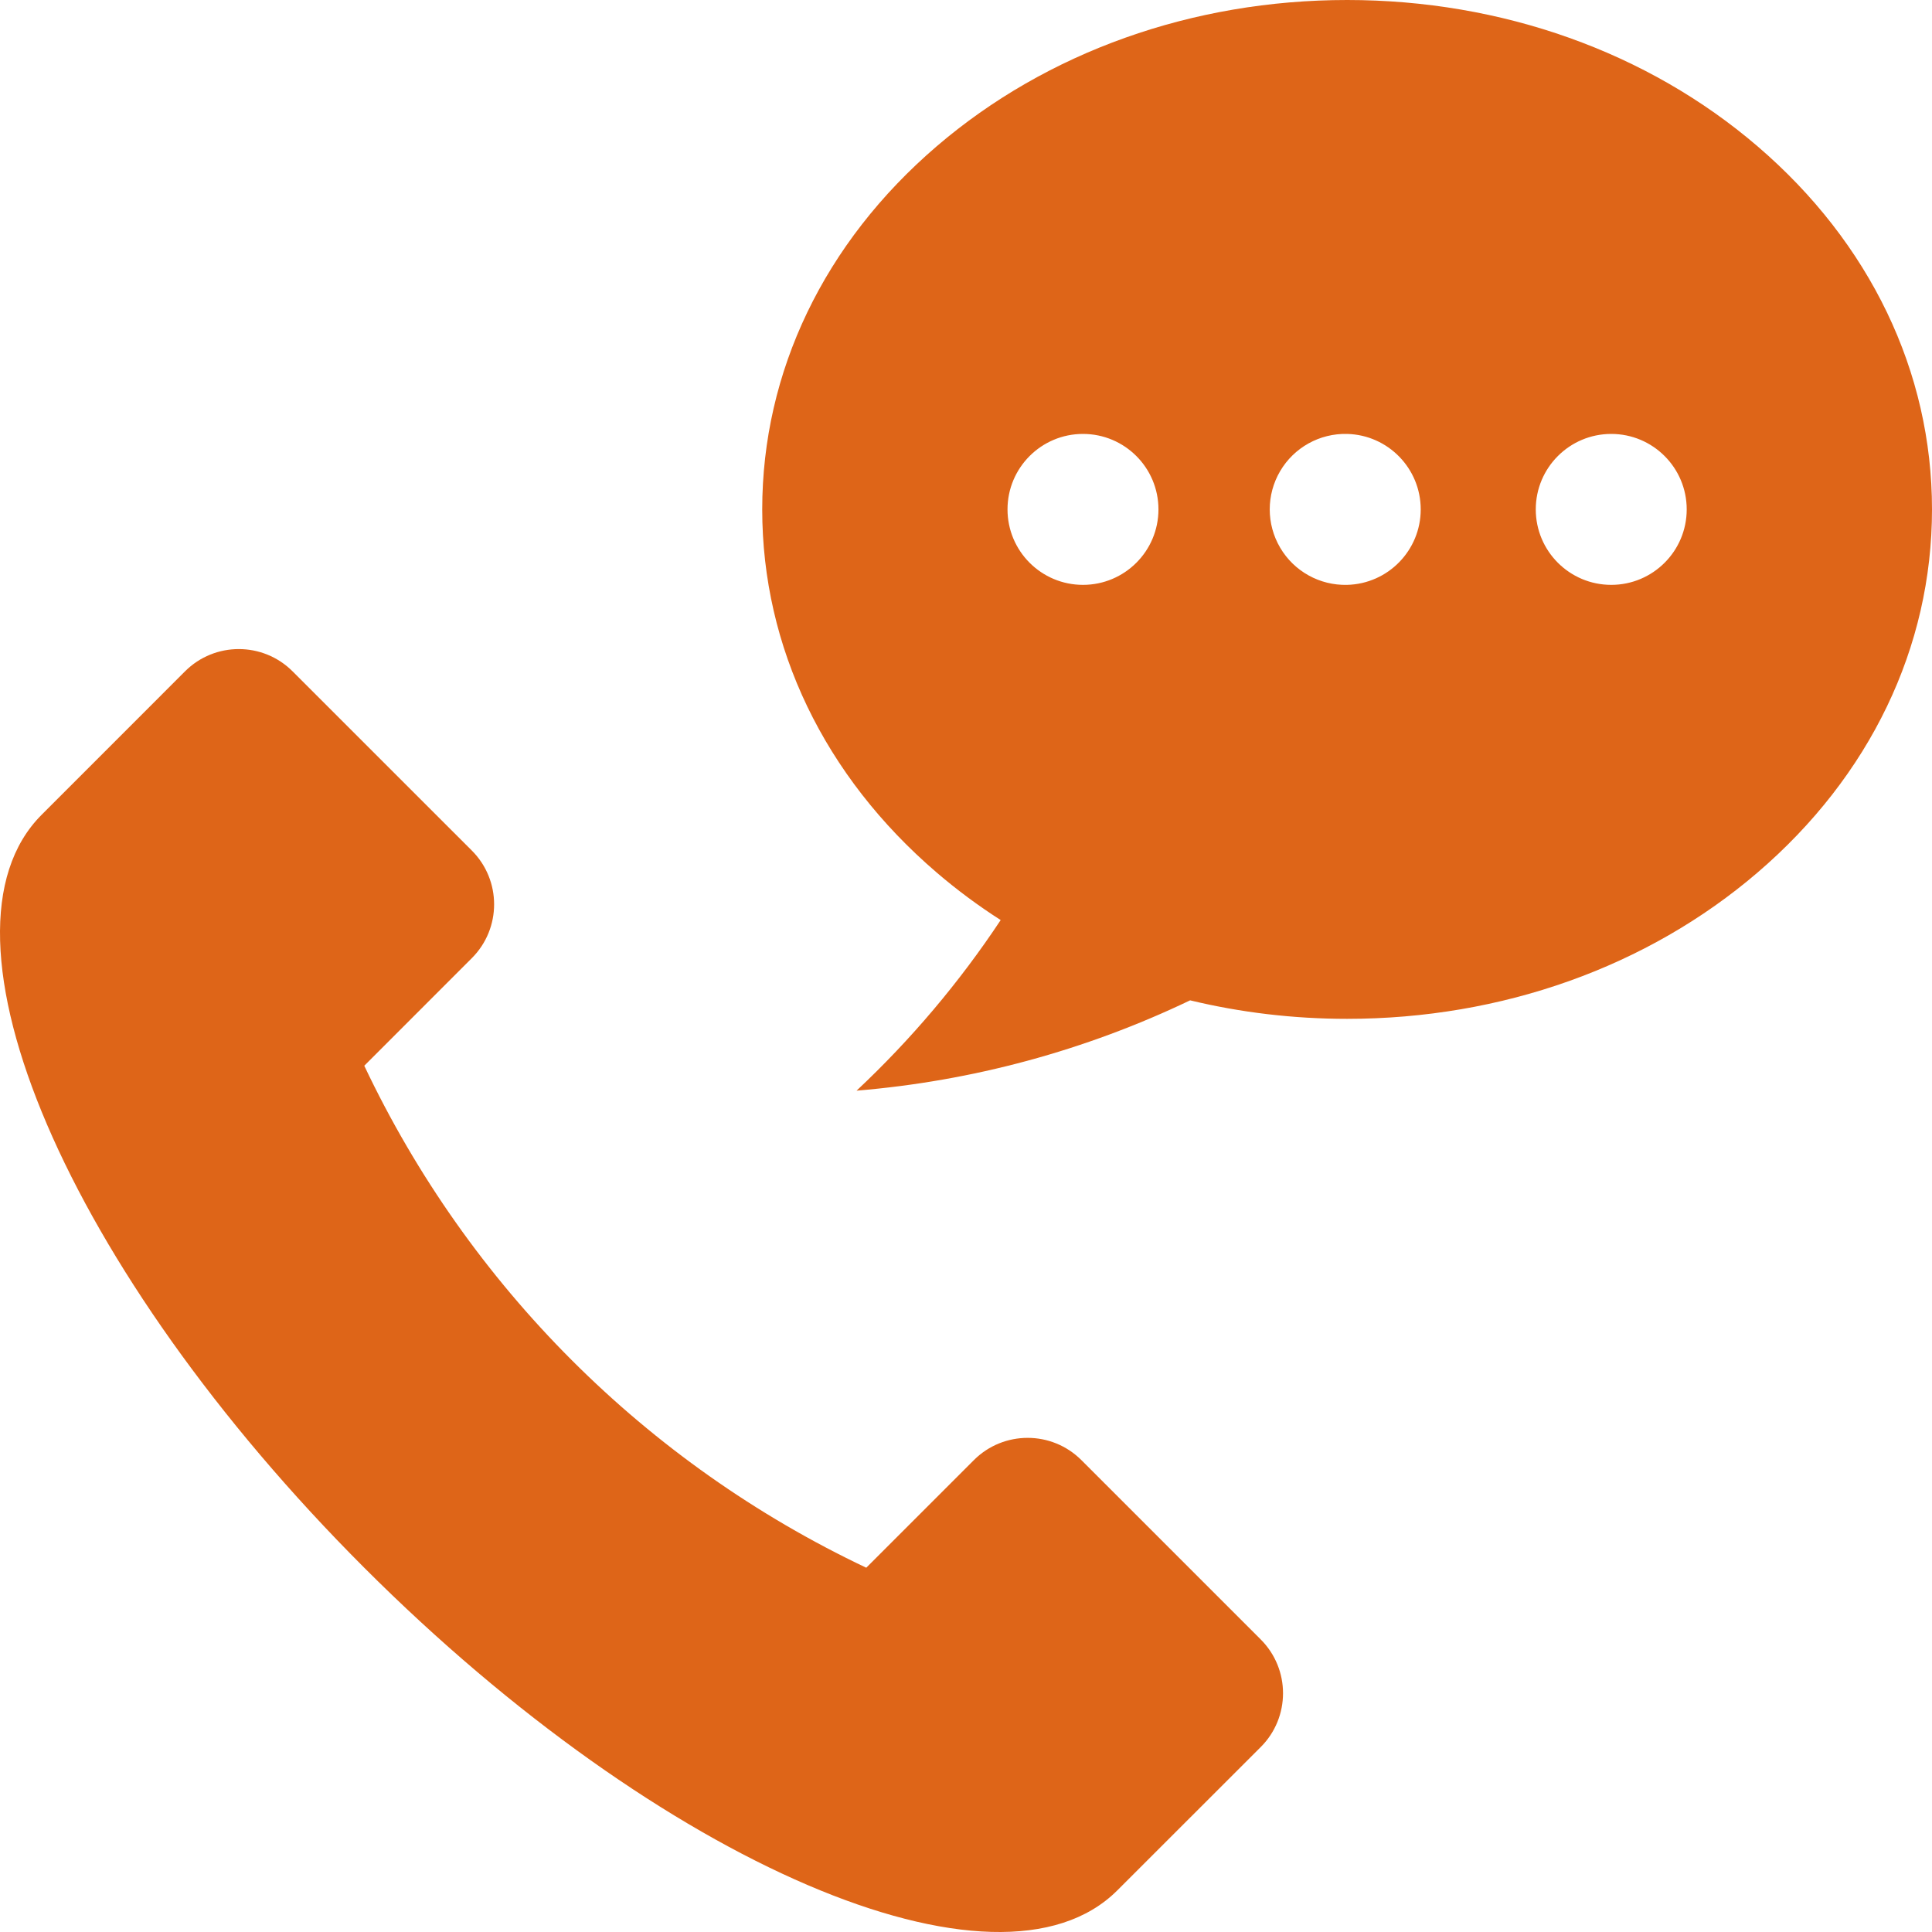
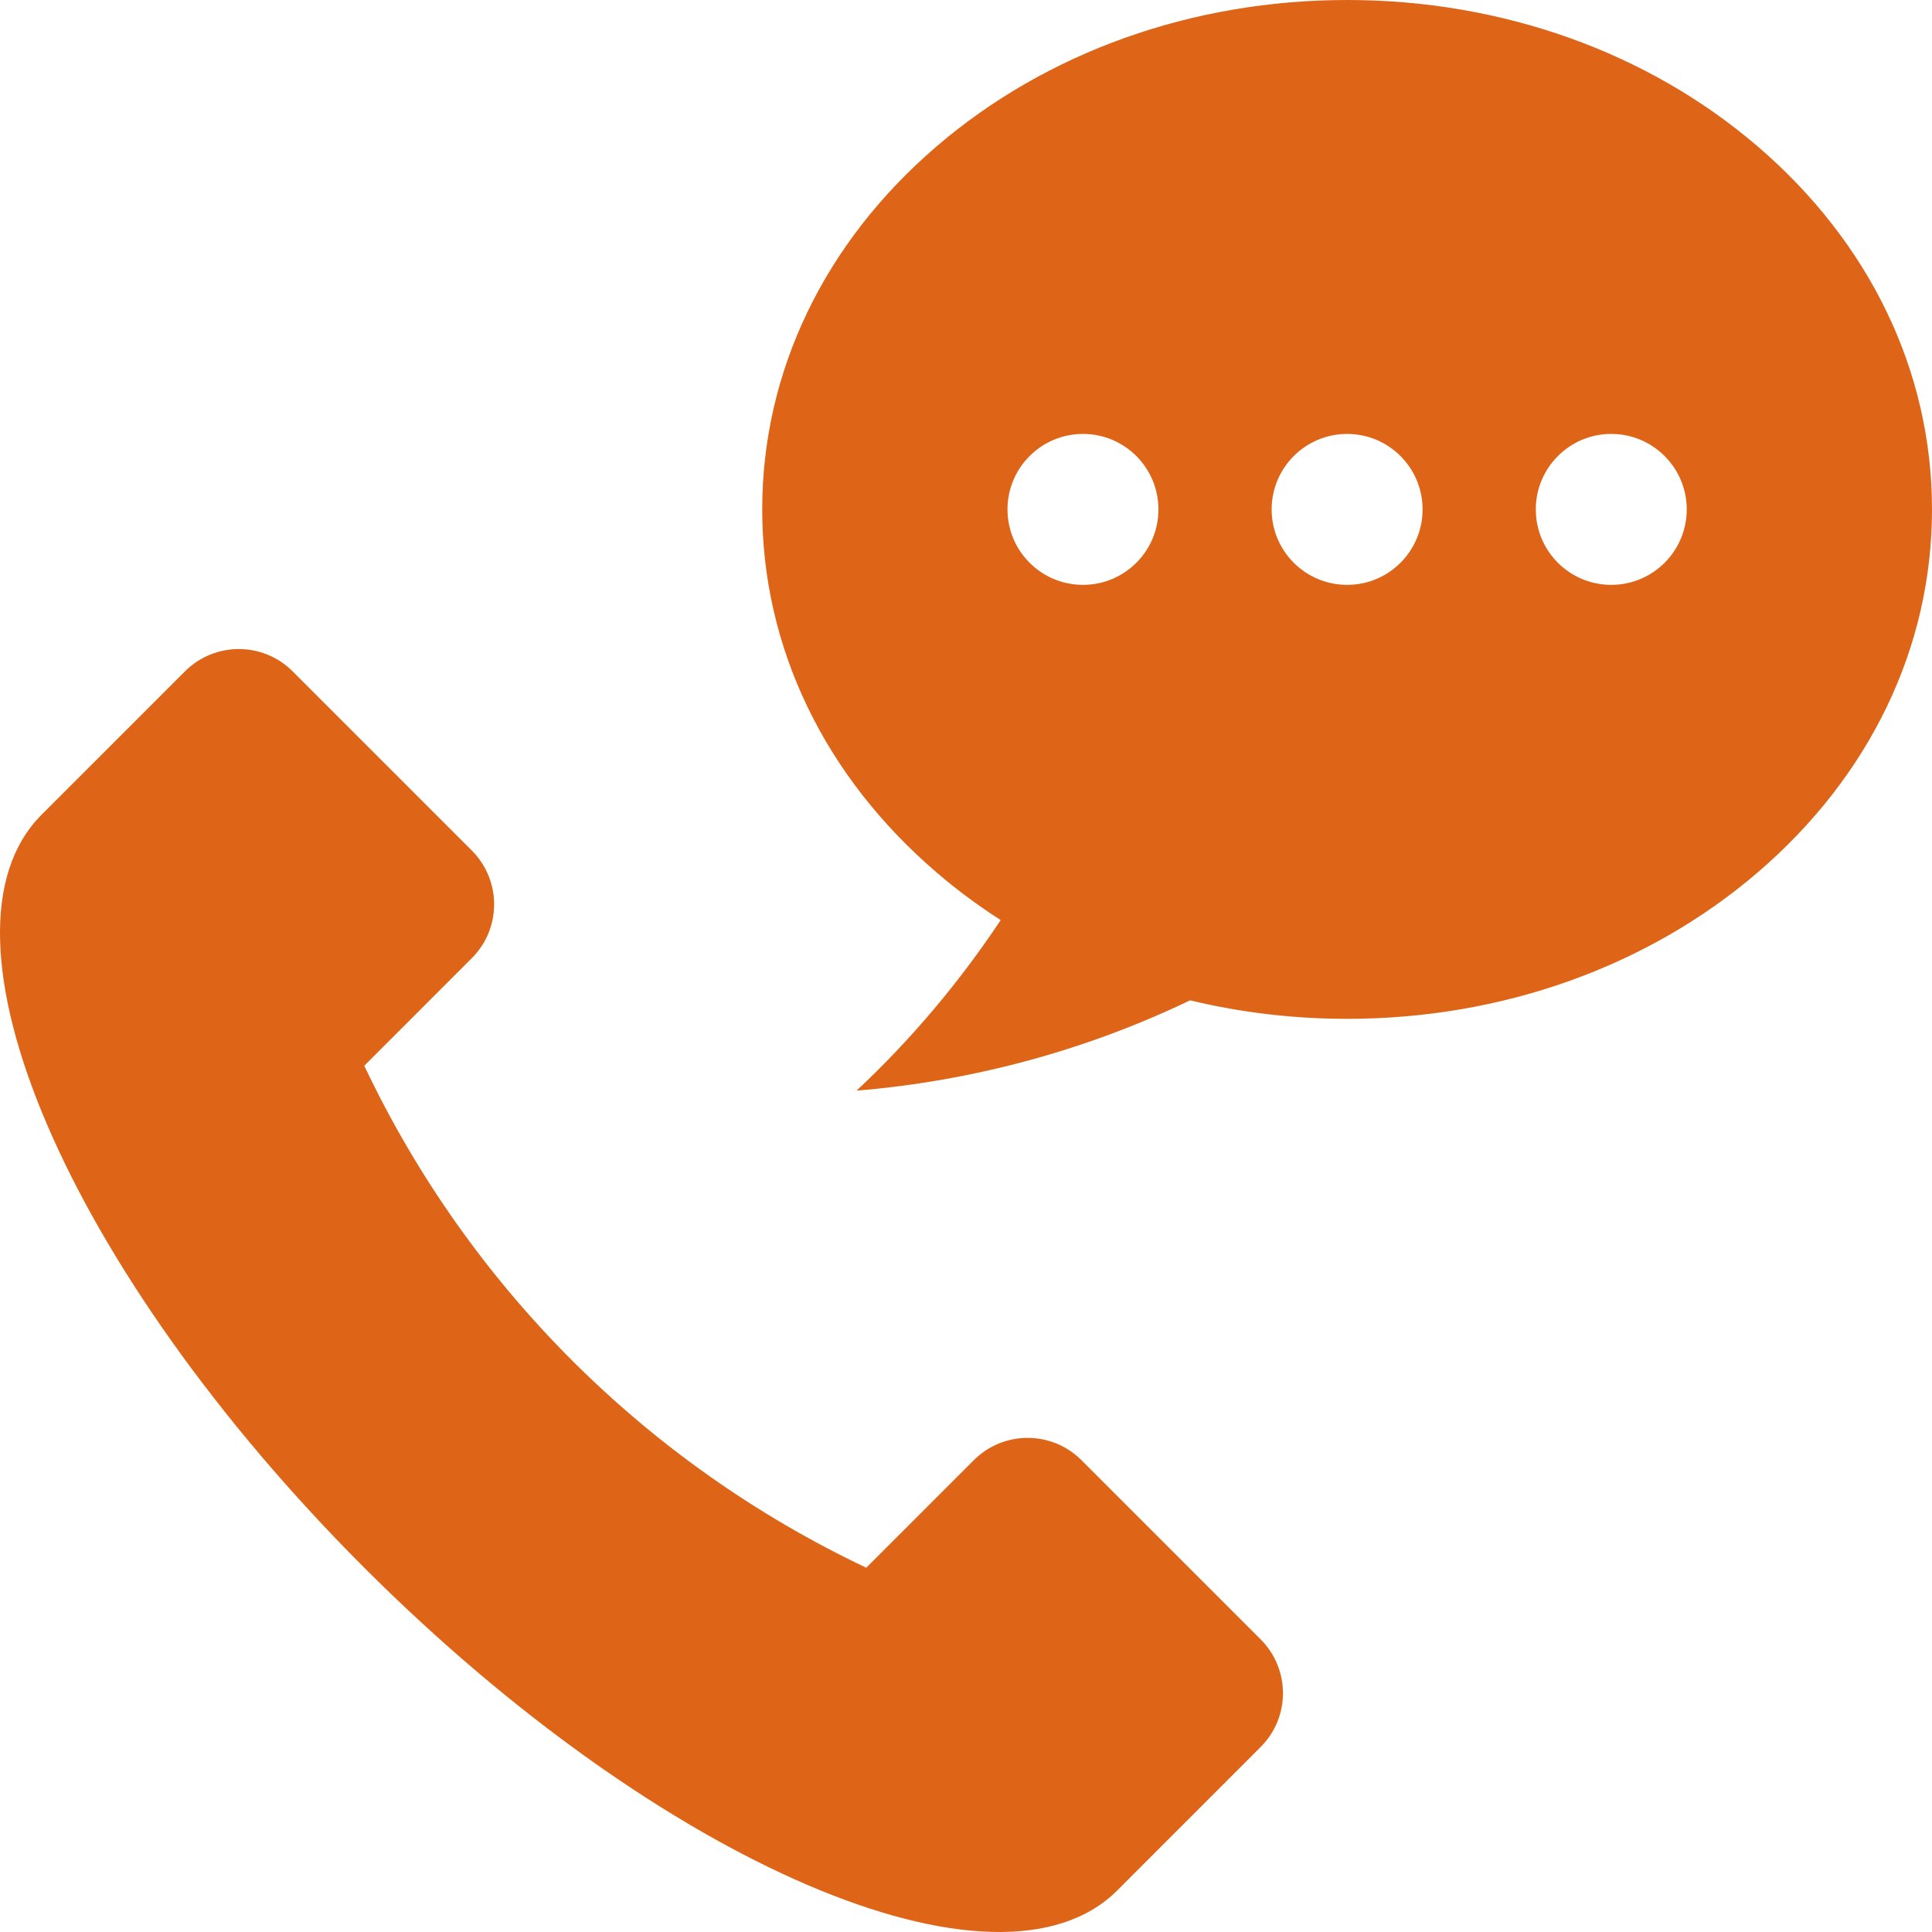
- <svg xmlns="http://www.w3.org/2000/svg" width="40" height="40" fill="none">
-   <path d="M26.101 33.942l-3.711-3.711a1.575 1.575 0 00-2.228 0l-2.227 2.227A21.85 21.85 0 017.542 22.065l2.227-2.228a1.575 1.575 0 000-2.227L6.058 13.9a1.575 1.575 0 00-2.228 0L.861 16.87c-2.46 2.46.531 9.439 6.681 15.589s13.13 9.14 15.59 6.68l2.97-2.968a1.575 1.575 0 000-2.228zM36.387 3.028C34.11 1.075 31.092 0 27.891 0c-3.201 0-6.219 1.075-8.497 3.028-2.33 1.997-3.613 4.667-3.613 7.519 0 2.852 1.283 5.522 3.613 7.519.418.358.86.686 1.324.983a19.978 19.978 0 01-2.984 3.532 19.744 19.744 0 006.906-1.87c1.046.252 2.137.383 3.25.383 3.202 0 6.22-1.076 8.497-3.028 2.33-1.997 3.613-4.667 3.613-7.52 0-2.85-1.283-5.521-3.613-7.518zm-13.965 9.081a1.562 1.562 0 110-3.125 1.562 1.562 0 010 3.125zm5.469 0a1.563 1.563 0 110-3.125 1.563 1.563 0 010 3.125zm5.468 0a1.562 1.562 0 110-3.125 1.562 1.562 0 010 3.125z" fill="#DE6518" />
+ <svg xmlns="http://www.w3.org/2000/svg" width="40" height="40" viewBox="0 0 40 40" fill="none">
+   <path d="M26.101 33.942L22.39 30.231C21.774 29.616 20.777 29.616 20.162 30.231L17.935 32.458C13.375 30.297 9.702 26.625 7.542 22.065L9.769 19.837C10.384 19.223 10.384 18.225 9.769 17.61L6.058 13.899C5.443 13.284 4.445 13.284 3.83 13.899L0.861 16.868C-1.599 19.328 1.392 26.308 7.542 32.458C13.692 38.608 20.672 41.599 23.132 39.139L26.101 36.169C26.716 35.554 26.716 34.557 26.101 33.942Z" fill="#DE6518" />
+   <path d="M36.387 3.028C34.109 1.075 31.092 0 27.891 0C24.689 0 21.672 1.075 19.394 3.028C17.064 5.025 15.781 7.695 15.781 10.547C15.781 13.399 17.064 16.069 19.394 18.066C19.811 18.424 20.254 18.752 20.718 19.049C19.861 20.34 18.86 21.526 17.734 22.581C20.19 22.377 22.519 21.727 24.64 20.711C25.686 20.963 26.777 21.094 27.891 21.094C31.092 21.094 34.109 20.018 36.387 18.066C38.717 16.069 40 13.399 40 10.547C40 7.695 38.717 5.025 36.387 3.028ZM22.422 12.109C21.559 12.109 20.859 11.41 20.859 10.547C20.859 9.684 21.559 8.984 22.422 8.984C23.285 8.984 23.984 9.684 23.984 10.547C23.984 11.41 23.285 12.109 22.422 12.109ZM27.891 12.109C27.028 12.109 26.328 11.41 26.328 10.547C26.328 9.684 27.028 8.984 27.891 8.984C28.754 8.984 29.453 9.684 29.453 10.547C29.453 11.41 28.754 12.109 27.891 12.109ZM33.359 12.109C32.496 12.109 31.797 11.41 31.797 10.547C31.797 9.684 32.496 8.984 33.359 8.984C34.222 8.984 34.922 9.684 34.922 10.547C34.922 11.41 34.222 12.109 33.359 12.109Z" fill="#DE6518" />
</svg>
